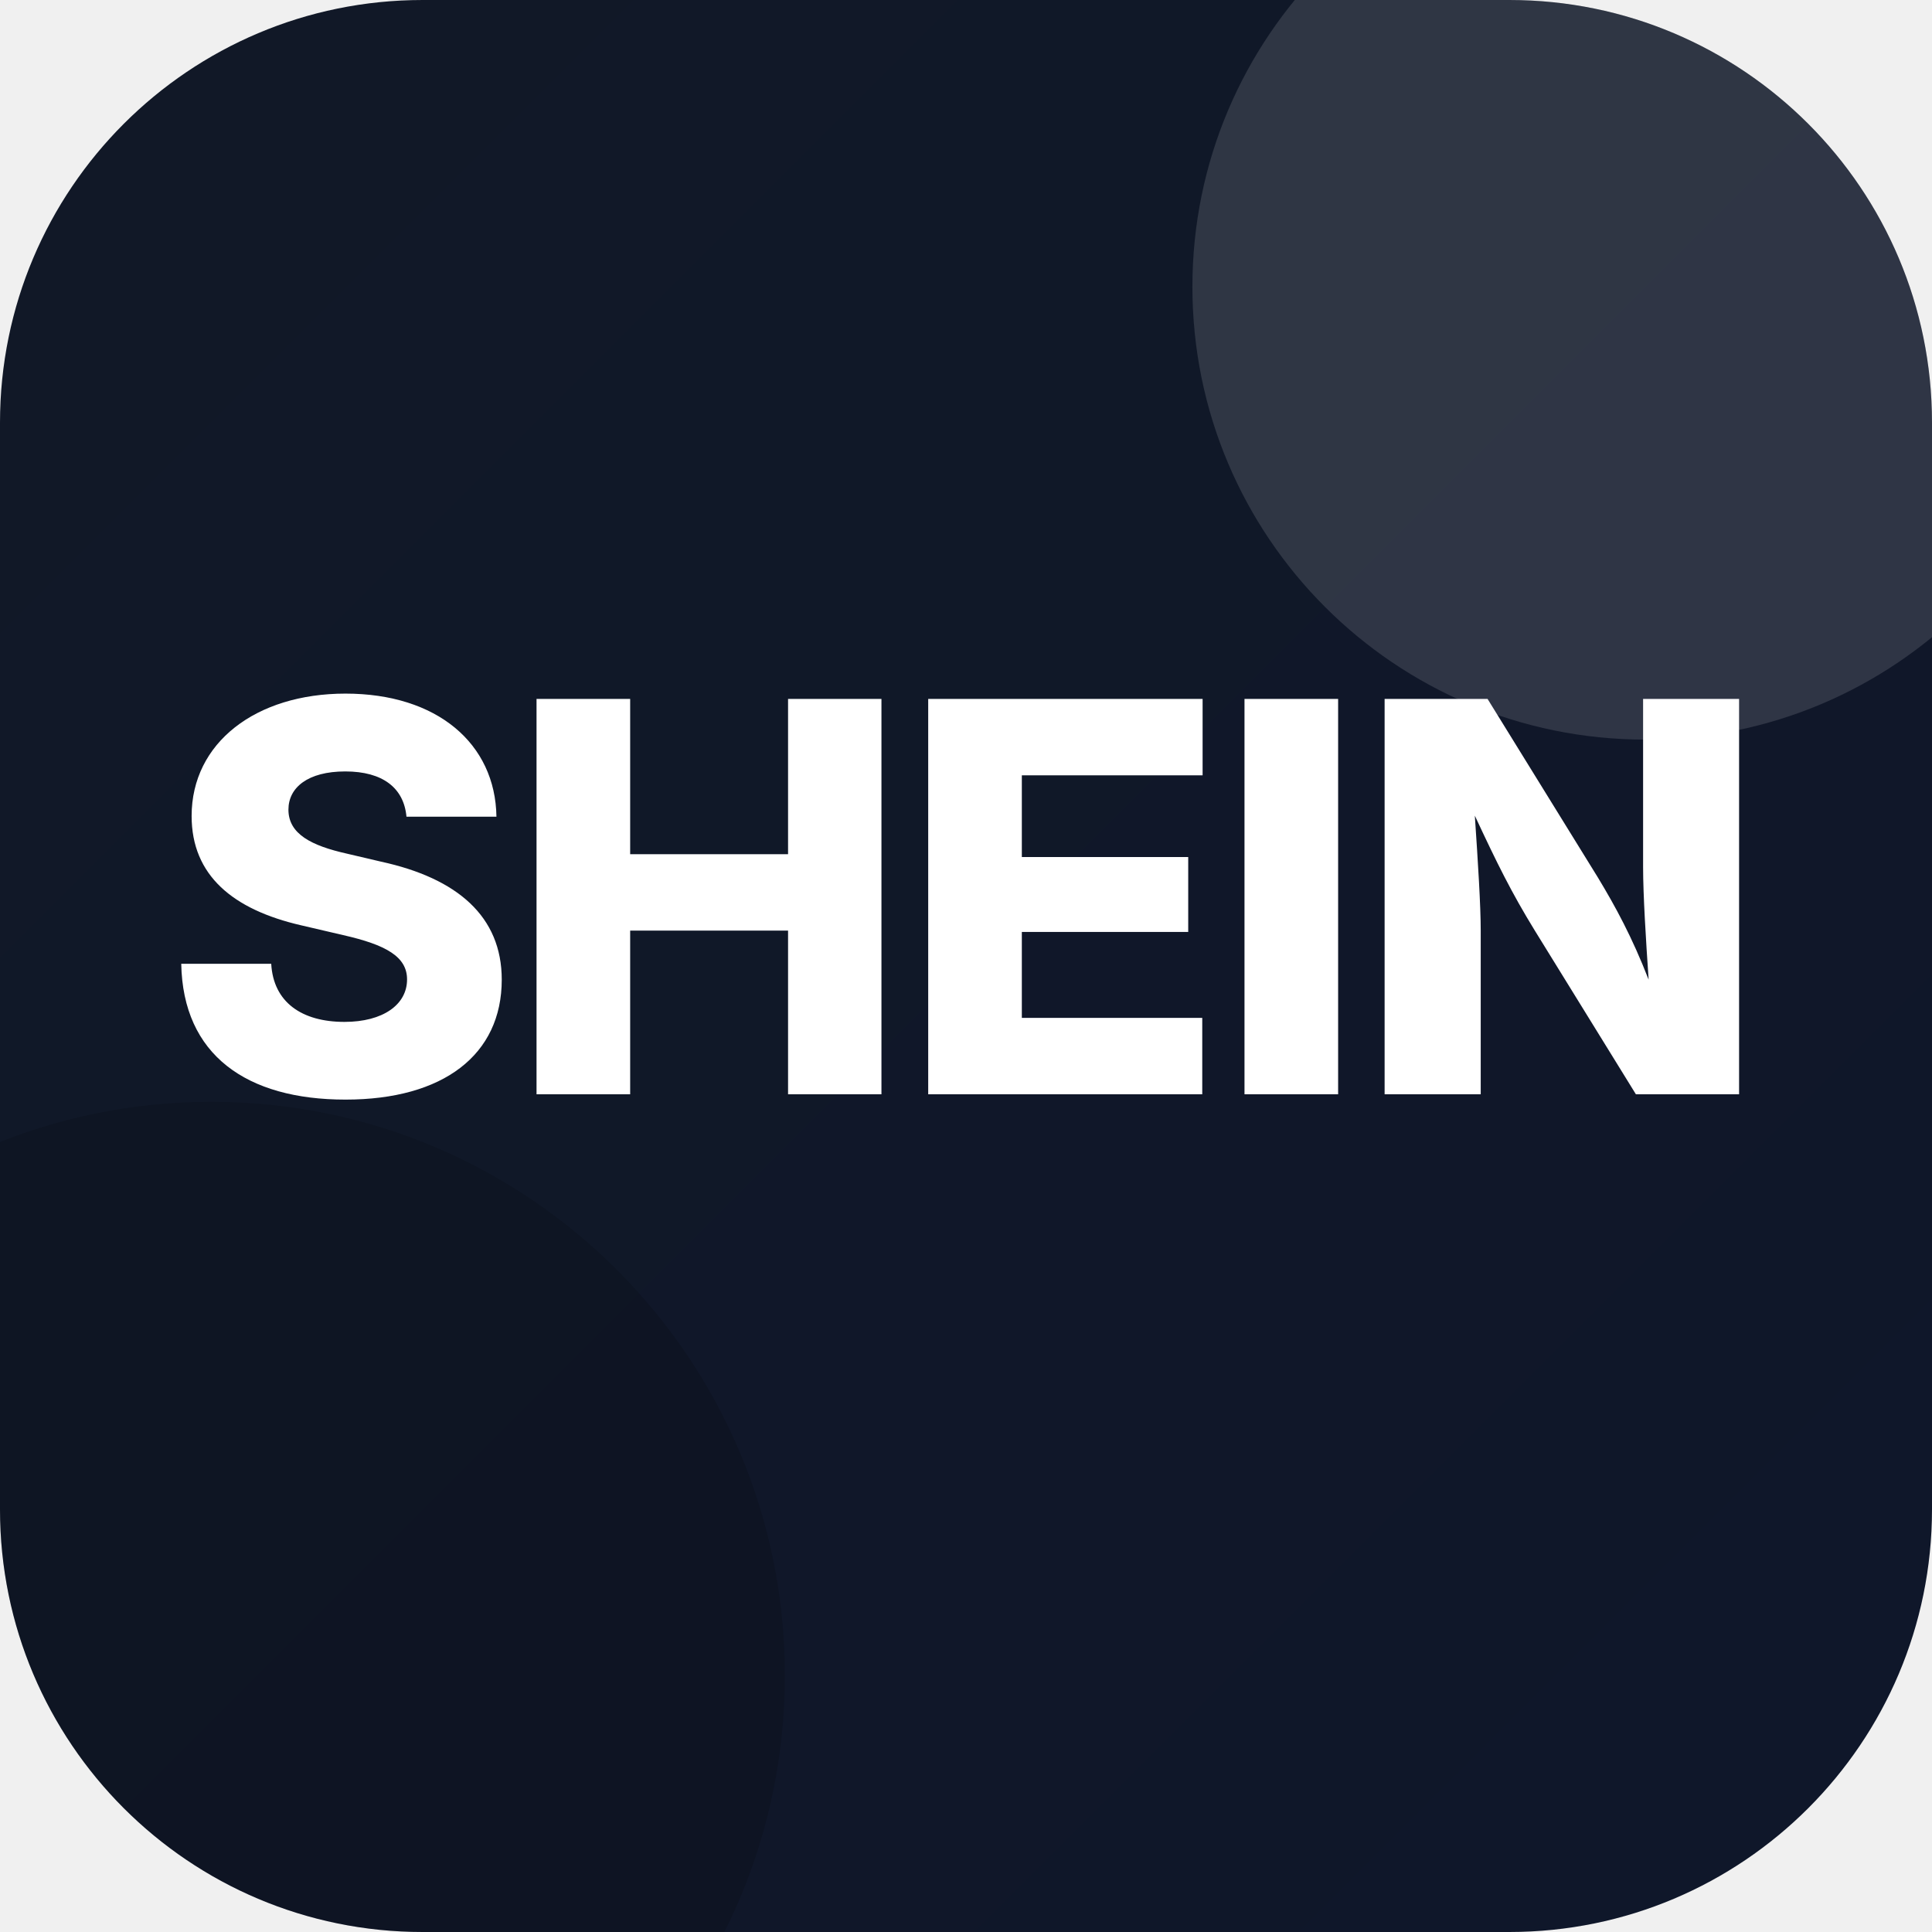
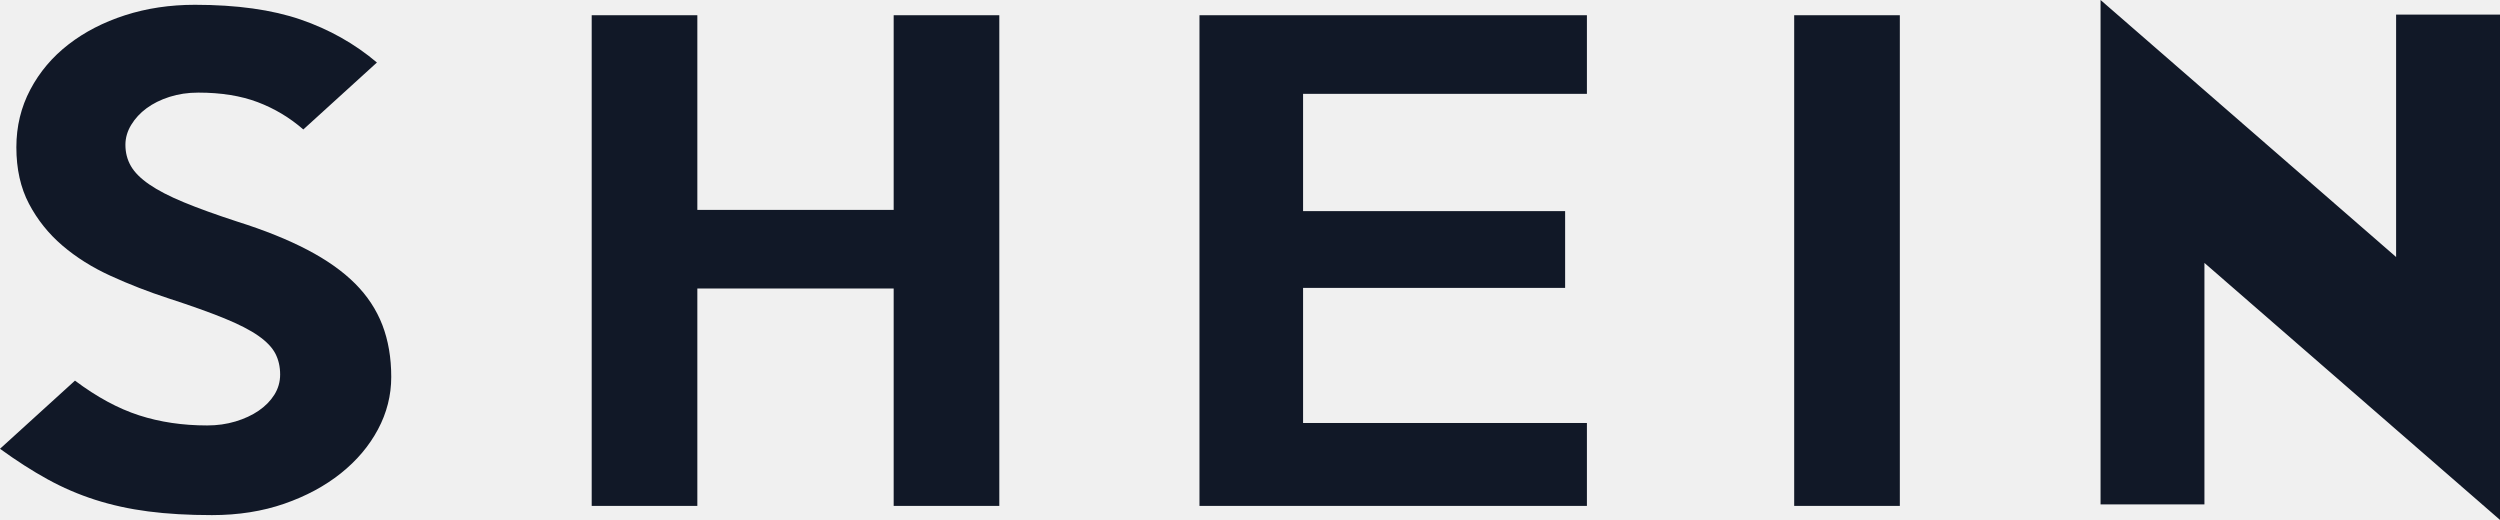
- <svg xmlns="http://www.w3.org/2000/svg" viewBox="0 0 256 256" role="img" aria-label="SHEIN Global logo">
+ <svg xmlns="http://www.w3.org/2000/svg" width="1130" height="235" viewBox="0 0 1130 235" fill="none" role="img" aria-label="SHEIN logo">
+   <g clip-path="url(#clip0_329_25981)">
+     <path d="M176.842 170.377C176.842 178.703 174.837 186.616 170.832 194.11C166.829 201.604 161.232 208.22 154.044 213.951C146.848 219.689 138.331 224.273 128.473 227.693C118.614 231.113 107.724 232.831 95.816 232.831C85.133 232.831 75.533 232.275 67.009 231.165C58.486 230.055 50.478 228.299 42.98 225.892C35.481 223.484 28.292 220.386 21.413 216.591C14.534 212.802 7.396 208.22 0.001 202.85L33.889 172.042C43.754 179.445 53.399 184.667 62.852 187.727C72.297 190.78 82.568 192.303 93.657 192.303C98.177 192.303 102.439 191.703 106.442 190.502C110.453 189.296 113.94 187.681 116.92 185.642C119.892 183.609 122.258 181.202 124.006 178.426C125.746 175.651 126.623 172.598 126.623 169.267C126.623 165.75 125.901 162.606 124.469 159.831C123.025 157.055 120.465 154.37 116.765 151.775C113.07 149.187 107.932 146.554 101.362 143.869C94.785 141.19 86.365 138.176 76.1 134.845C67.061 131.889 58.383 128.507 50.065 124.712C41.748 120.923 34.456 116.347 28.189 110.977C21.922 105.613 16.893 99.32 13.095 92.098C9.292 84.882 7.396 76.374 7.396 66.564C7.396 57.127 9.498 48.434 13.715 40.468C17.919 32.517 23.67 25.72 30.968 20.073C38.254 14.425 46.778 10.036 56.539 6.886C66.287 3.743 76.816 2.168 88.112 2.168C107.009 2.168 122.928 4.388 135.868 8.829C148.808 13.27 160.304 19.75 170.369 28.256L137.1 58.516C130.936 53.151 124.05 49.034 116.455 46.161C108.853 43.295 99.924 41.862 89.653 41.862C84.927 41.862 80.569 42.508 76.558 43.805C72.554 45.096 69.111 46.813 66.242 48.936C63.36 51.066 61.052 53.564 59.31 56.43C57.563 59.302 56.687 62.31 56.687 65.454C56.687 68.971 57.505 72.16 59.156 75.032C60.793 77.898 63.566 80.673 67.473 83.359C71.374 86.043 76.557 88.729 83.031 91.407C89.498 94.092 97.557 97.003 107.215 100.153C119.536 104.039 130.11 108.292 138.949 112.919C147.776 117.547 154.965 122.633 160.509 128.184C166.054 133.735 170.162 139.983 172.837 146.922C175.5 153.86 176.842 161.677 176.842 170.377Z" fill="#111827" />
+     <path d="M451.689 228.667H403.939V130.404H315.197V228.667H267.447V6.885H315.197V94.872H403.939V6.885H451.689V228.667Z" fill="#111827" />
+     <path d="M717.283 228.667H542.162V6.885H717.283V42.417H588.99V95.427H707.437V130.126H588.99V191.192H717.283V228.667Z" fill="#111827" />
+     <path d="M858.723 228.667H810.973V6.885H858.723V228.667Z" fill="#111827" />
+     <path d="M1130 6.609V235L996.403 118.839V227.998H949.451V0L1083.04 116.167V6.609H1130Z" fill="#111827" />
+   </g>
  <defs>
-     <linearGradient id="bg" x1="0" y1="0" x2="1" y2="1">
-       <stop stop-color="#111827" />
-       <stop offset="1" stop-color="#0f172a" />
-     </linearGradient>
-     <clipPath id="r">
-       <rect width="256" height="256" rx="56" />
+     <clipPath id="clip0_329_25981">
+       <rect width="1130" height="235" fill="#111827" />
    </clipPath>
  </defs>
-   <g clip-path="url(#r)">
-     <rect width="256" height="256" fill="url(#bg)" />
-     <circle cx="218" cy="38" r="60" fill="#fff" opacity=".13" />
-     <circle cx="28" cy="222" r="76" fill="#000" opacity=".14" />
-     <text x="128" y="145" text-anchor="middle" font-family="Inter, Arial, sans-serif" font-size="72" font-weight="800" fill="#fff" letter-spacing="-2">SHEIN</text>
-   </g>
</svg>
